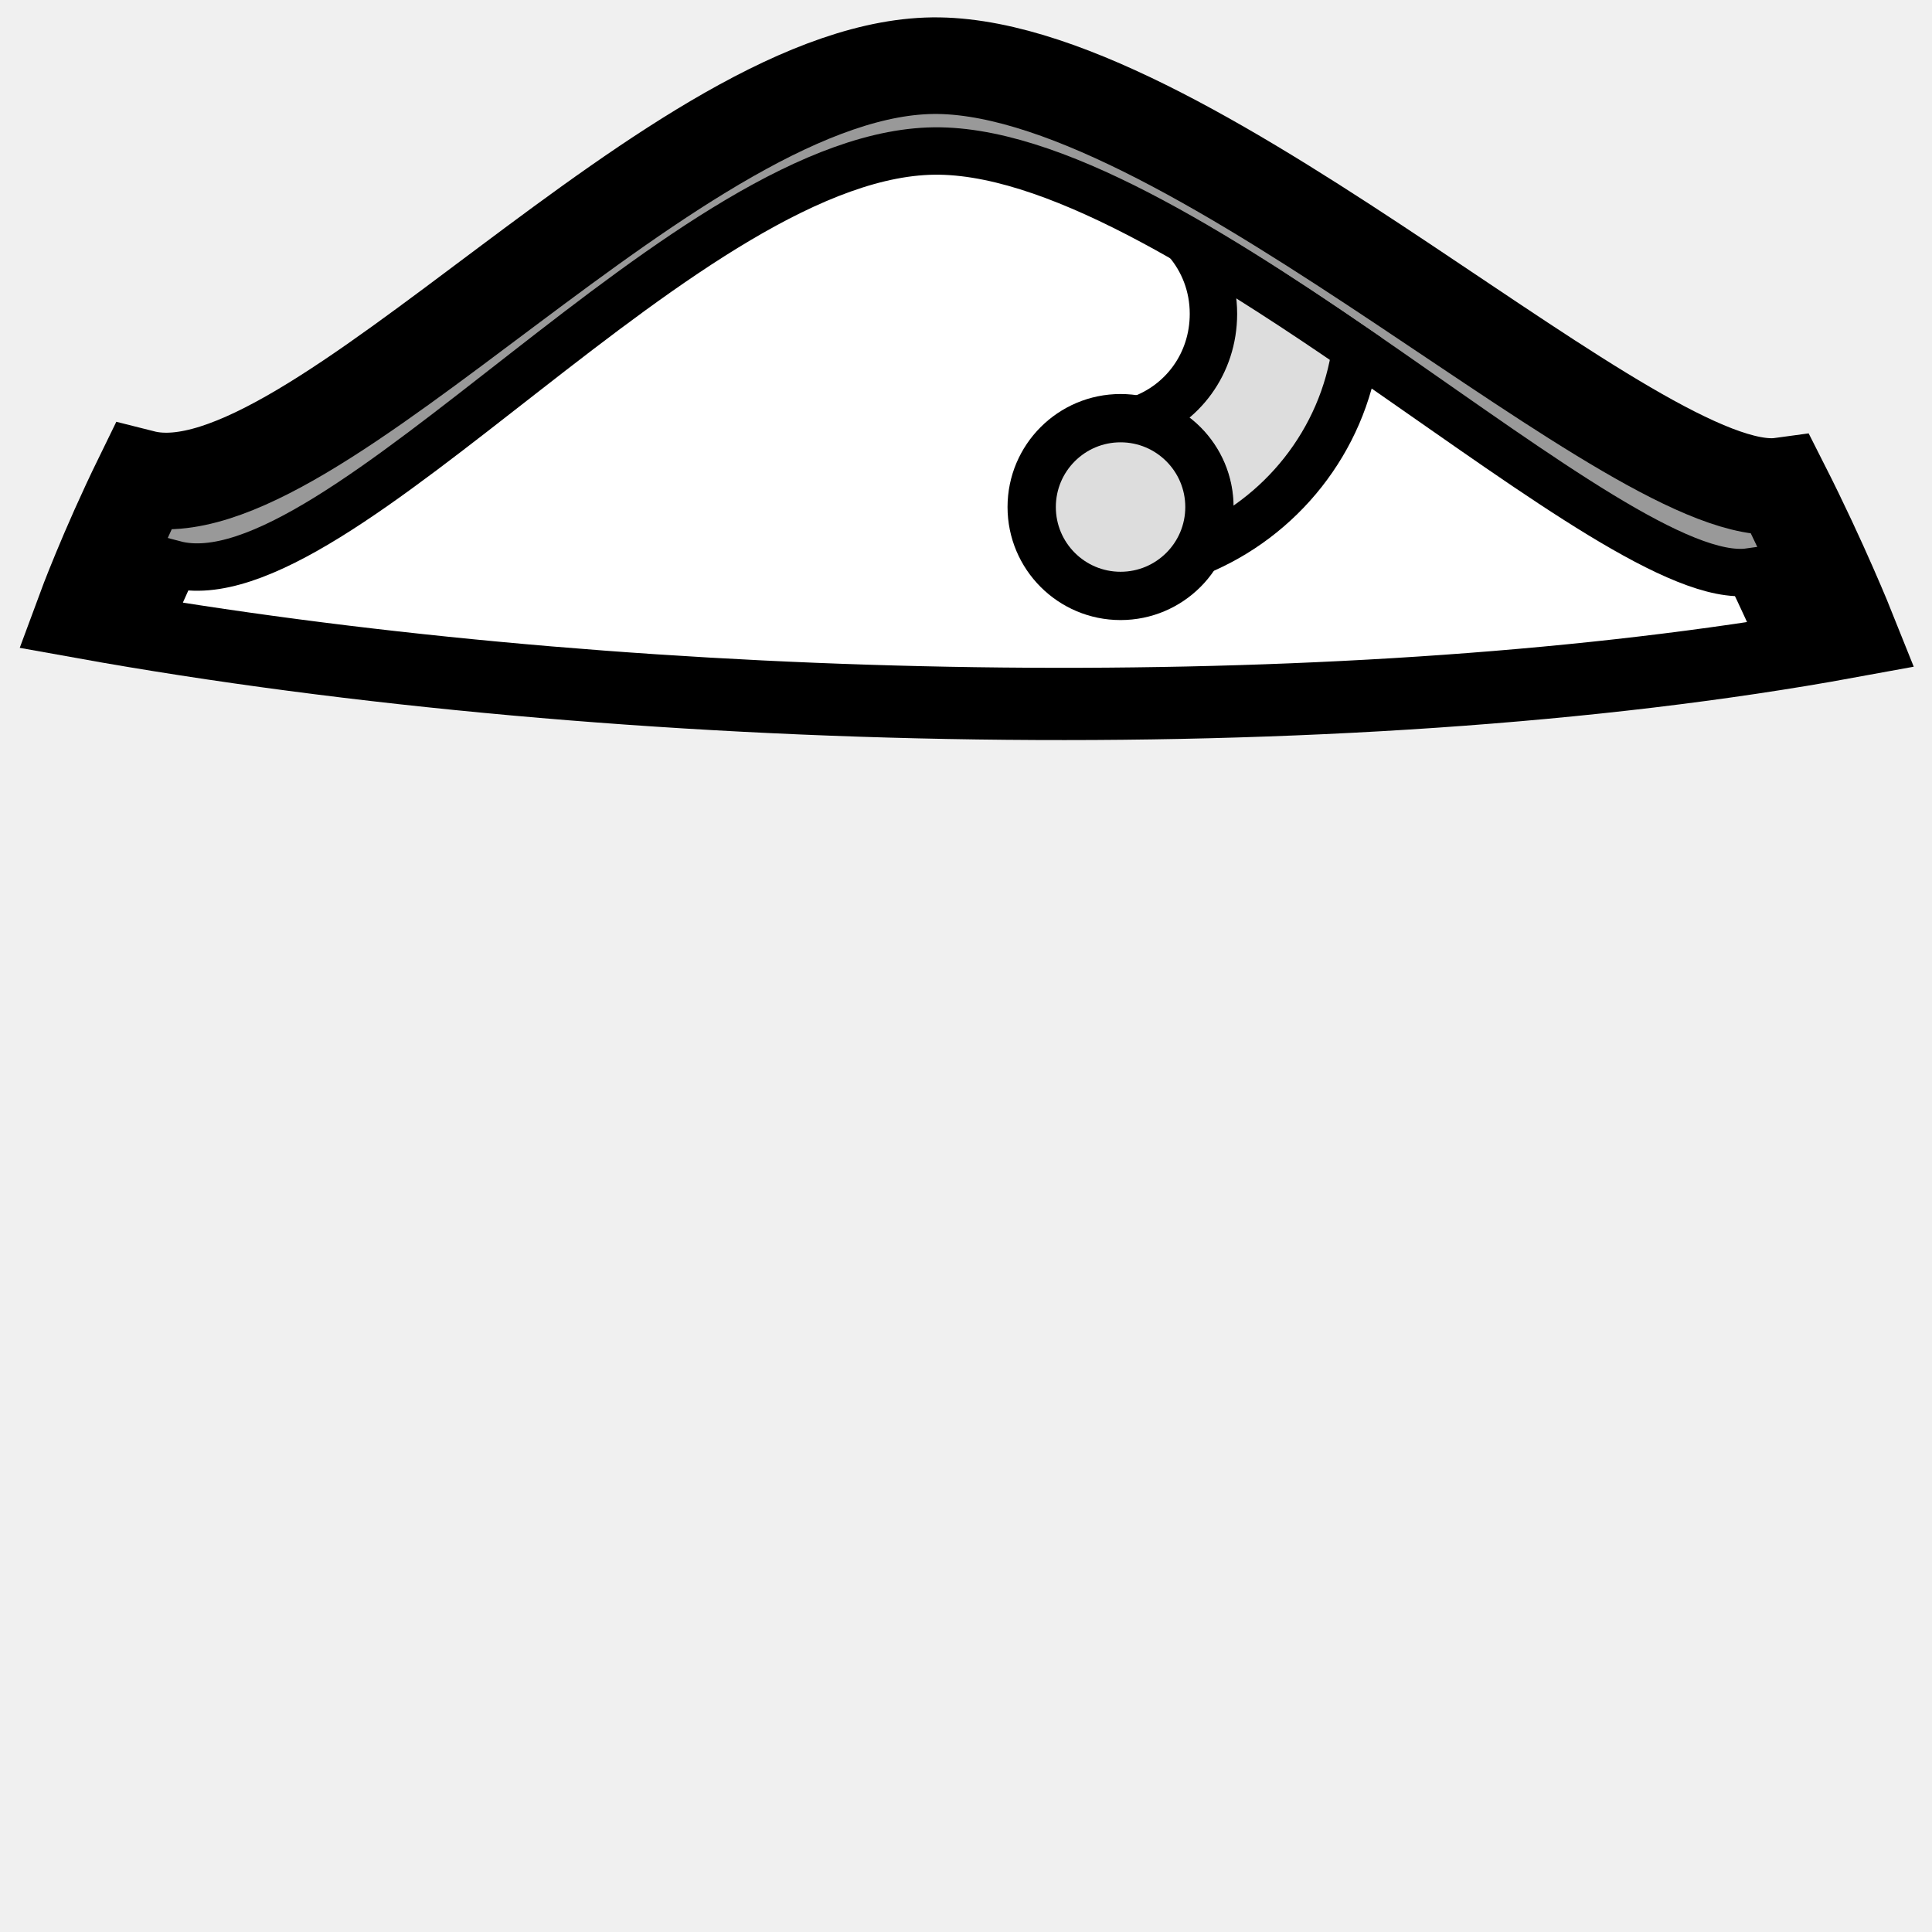
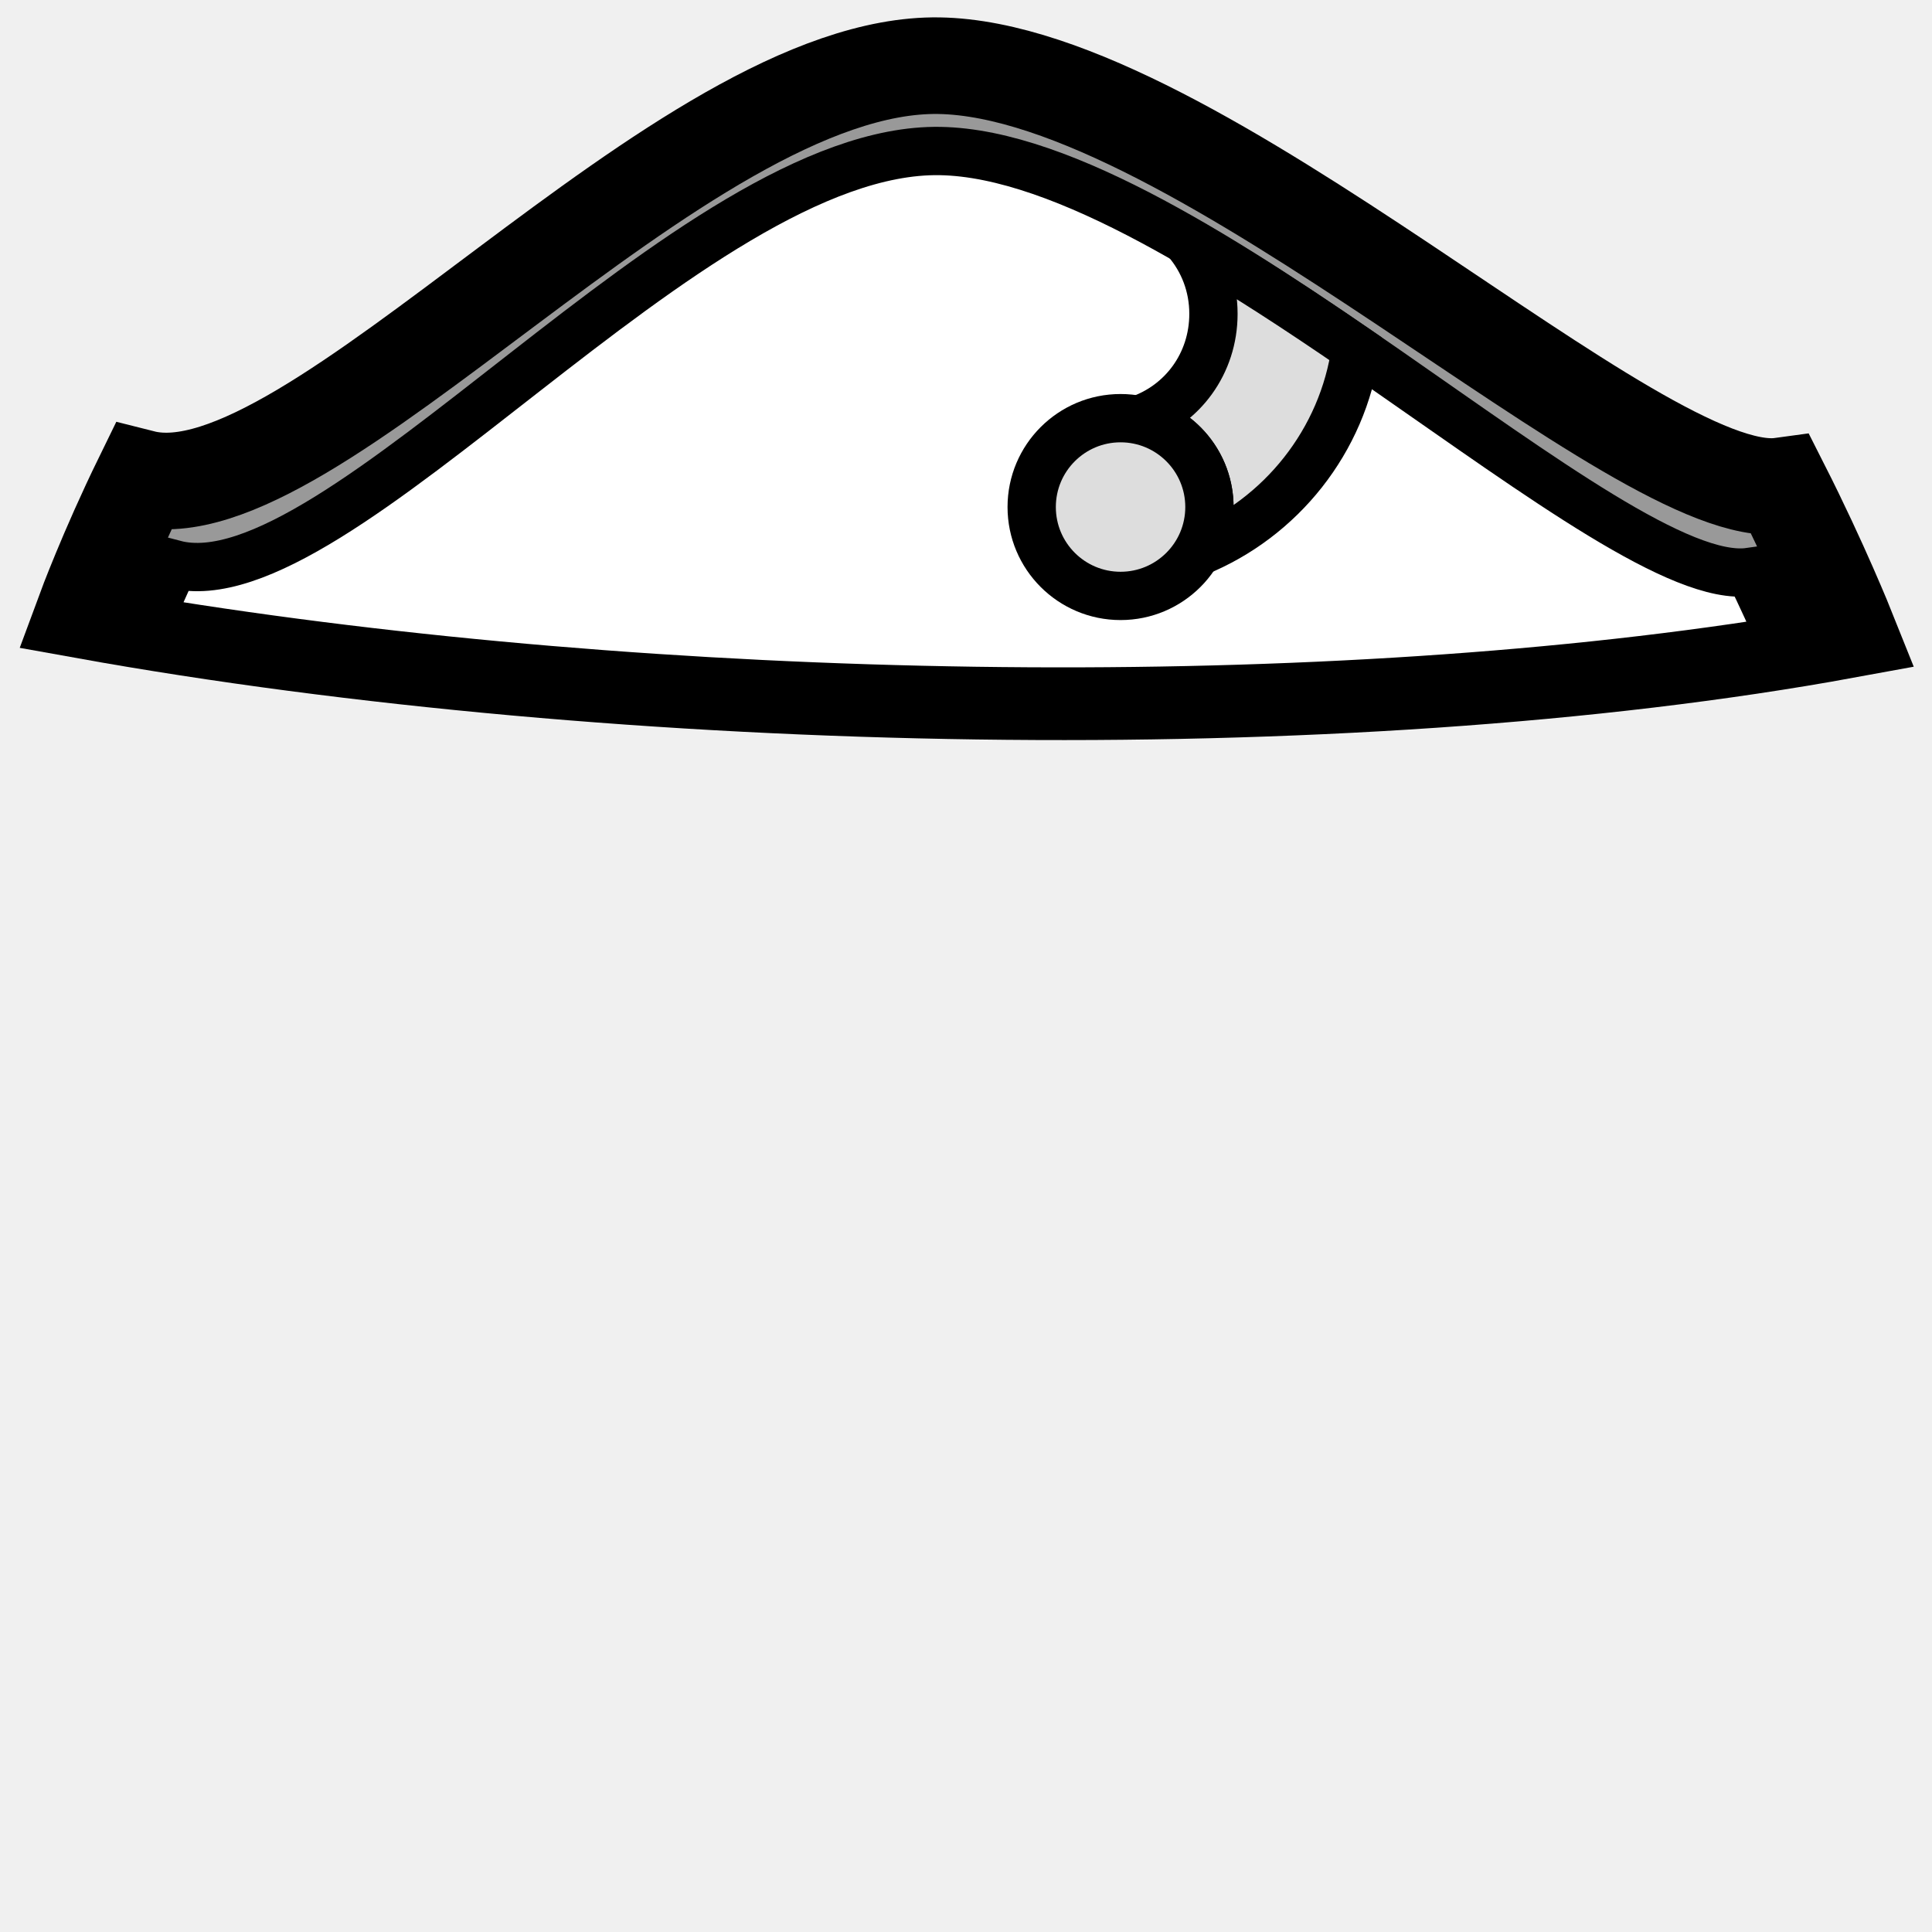
<svg xmlns="http://www.w3.org/2000/svg" viewBox="0 0 90 90" class="bicorne" id="svg3674" data-z="1000" data-slots="hat" data-tags="clothing+hat" version="1.1">
  <defs id="defs3684" />
  <g id="layer2" class="bicorne-back">
    <path style="fill:#999999;fill-opacity:1;fill-rule:evenodd;stroke:#000000;stroke-width:4.5;stroke-linecap:butt;stroke-linejoin:miter;stroke-miterlimit:4;stroke-dasharray:none;stroke-opacity:1" d="m 3.96,28.44 c 25.02,4.5 58.5,5.22 82.08,0.9 0,0 -1.235,-3.09 -3.068,-6.705 C 76.376,23.539 55.788,3.253 43.74,3.06 31.692,2.867 14.516,24.268 6.638,22.277 4.995,25.637 3.96,28.44 3.96,28.44 Z" id="path3779" />
  </g>
  <g id="layer1" class="bicorne-front">
-     <path style="fill:#ffffff;fill-opacity:1;fill-rule:evenodd;stroke:#000000;stroke-width:2.208;stroke-linecap:butt;stroke-linejoin:miter;stroke-miterlimit:4;stroke-dasharray:none;stroke-opacity:1" d="M 43.789 7.035 C 32.207 6.842 15.695 28.28 8.121 26.285 C 7.672 27.241 7.286 28.123 6.941 28.938 C 30.512 32.8 60.577 33.429 82.982 29.848 C 82.554 28.874 82.074 27.813 81.504 26.643 C 75.163 27.548 55.371 7.229 43.789 7.035 z " id="path3779-3-6" />
+     <path style="fill:#ffffff;fill-opacity:1;fill-rule:evenodd;stroke:#000000;stroke-width:2.25;stroke-linecap:butt;stroke-linejoin:miter;stroke-miterlimit:4;stroke-dasharray:none;stroke-opacity:1" d="M 43.789 7.035 C 32.207 6.842 15.695 28.28 8.121 26.285 C 7.672 27.241 7.286 28.123 6.941 28.938 C 30.512 32.8 60.577 33.429 82.982 29.848 C 82.554 28.874 82.074 27.813 81.504 26.643 C 75.163 27.548 55.371 7.229 43.789 7.035 z " id="path3779-3-6" />
  </g>
  <g id="layer3" class="emblem">
-     <path style="fill:#dddddd;fill-opacity:1;fill-rule:evenodd;stroke:#000000;stroke-width:2.208;stroke-linecap:butt;stroke-linejoin:miter;stroke-miterlimit:4;stroke-dasharray:none;stroke-opacity:1" d="M 55.271 11.215 C 56.053 12.123 56.527 13.302 56.527 14.619 C 56.527 16.941 55.077 18.865 53.018 19.562 A 4.14 4.14 0 0 1 56.34 23.619 A 4.14 4.14 0 0 1 55.762 25.723 C 59.664 24.137 62.561 20.545 63.156 16.252 C 60.543 14.458 57.881 12.714 55.271 11.215 z " id="path3779-3" />
+     <path style="fill:#dddddd;fill-opacity:1;fill-rule:evenodd;stroke:#000000;stroke-width:2.25;stroke-linecap:butt;stroke-linejoin:miter;stroke-miterlimit:4;stroke-dasharray:none;stroke-opacity:1" d="M 55.271 11.215 C 56.053 12.123 56.527 13.302 56.527 14.619 C 56.527 16.941 55.077 18.865 53.018 19.562 A 4.14 4.14 0 0 1 56.34 23.619 A 4.14 4.14 0 0 1 55.762 25.723 C 59.664 24.137 62.561 20.545 63.156 16.252 C 60.543 14.458 57.881 12.714 55.271 11.215 z " id="path3779-3" />
    <circle style="fill:#dddddd;fill-opacity:1;stroke:#000000;stroke-width:2.25;stroke-miterlimit:4;stroke-dasharray:none;stroke-opacity:1" id="path4611" cx="52.2" cy="23.62" r="4.14" />
  </g>
</svg>
